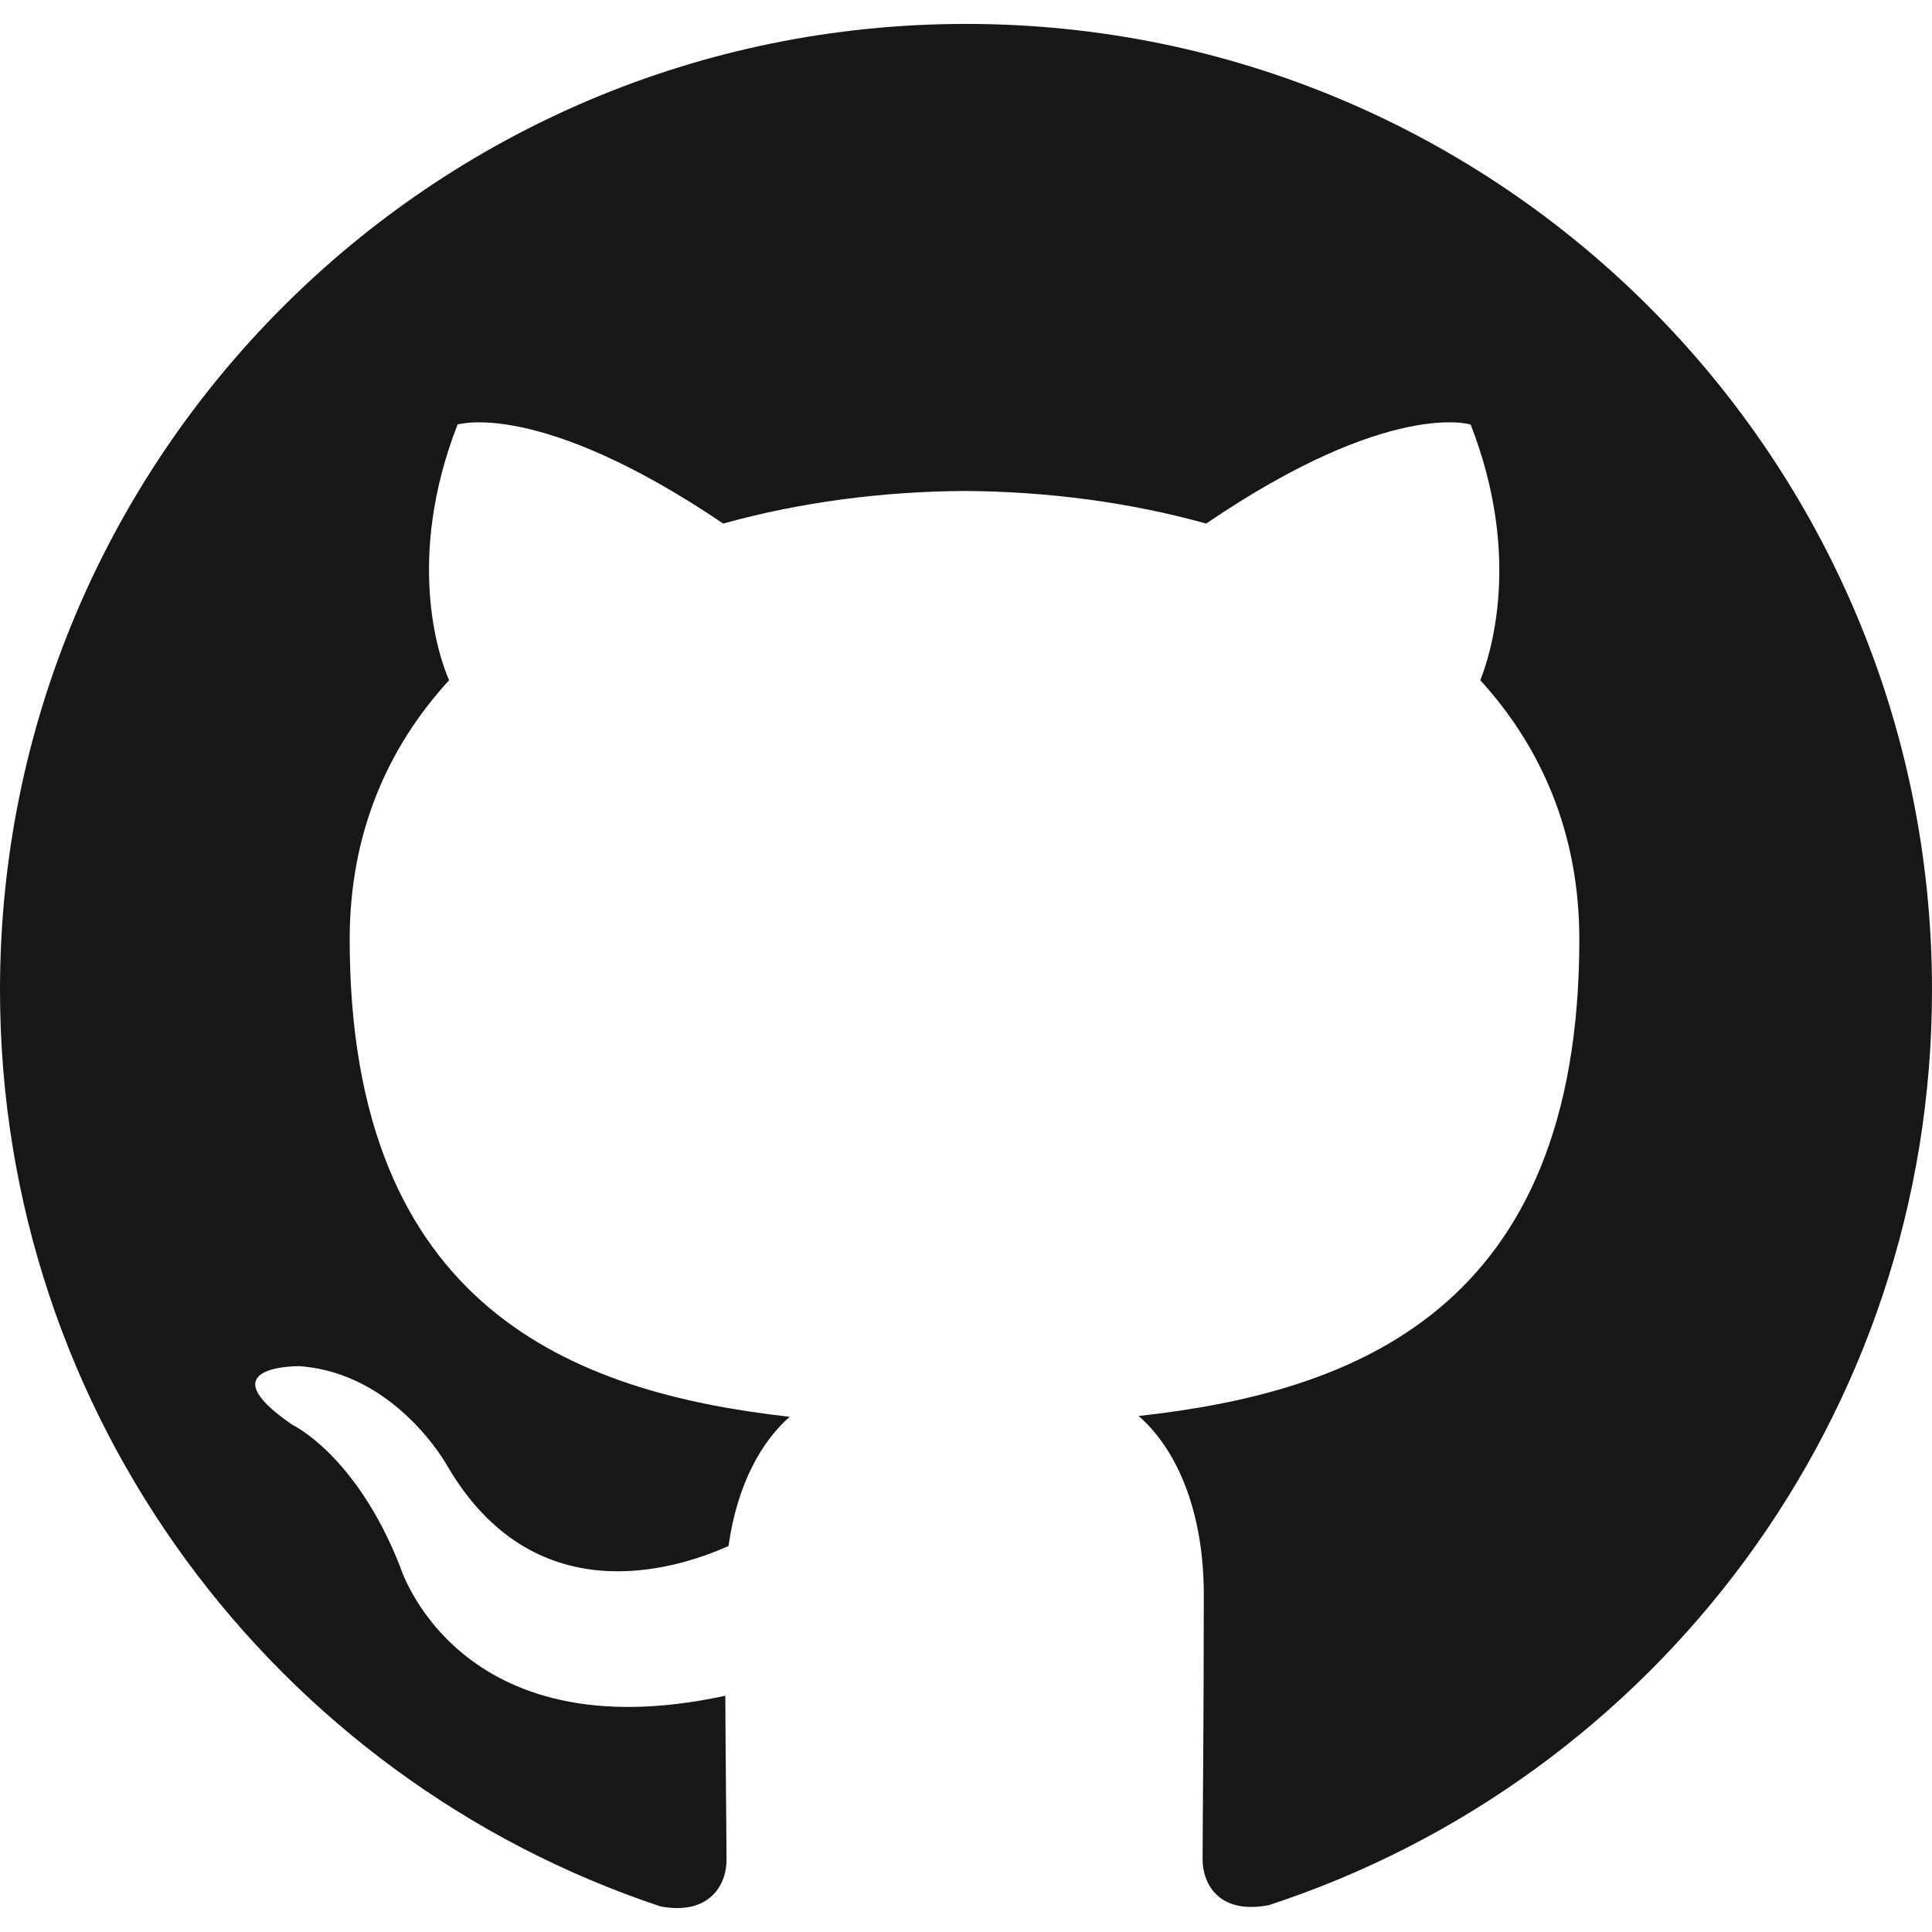
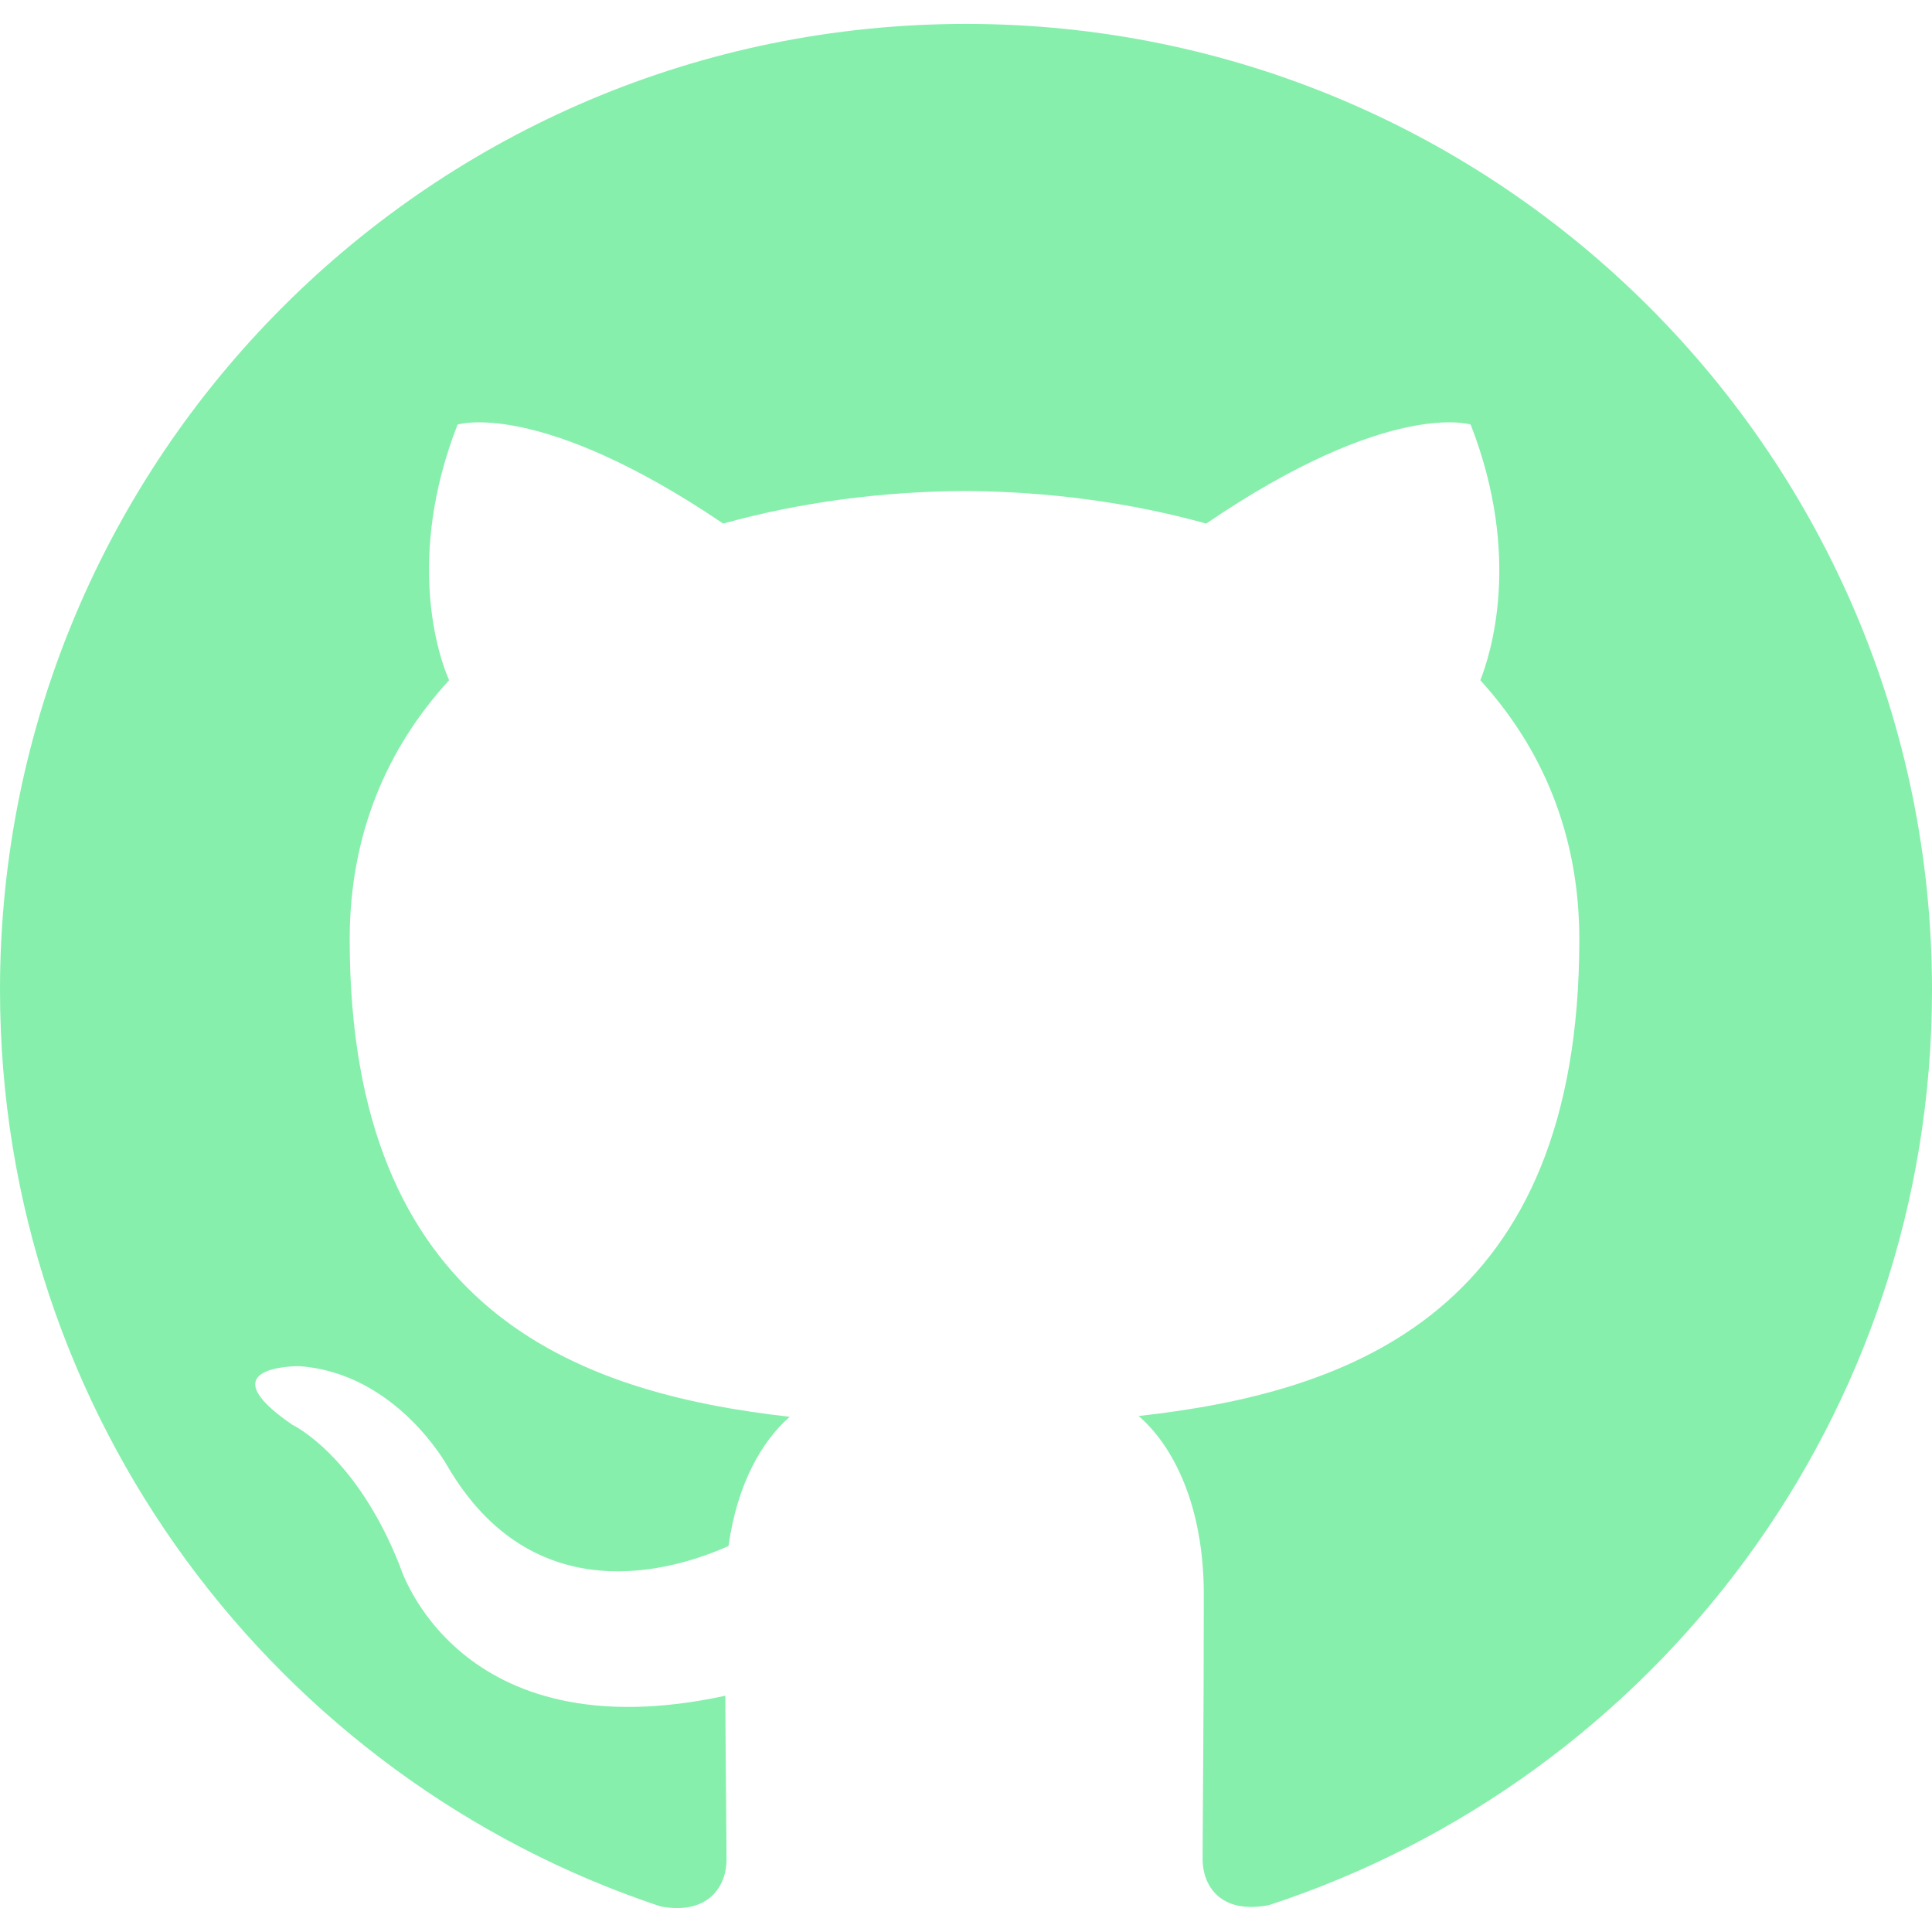
- <svg xmlns="http://www.w3.org/2000/svg" fill="#181717" role="img" viewBox="0 0 24 24">
+ <svg xmlns="http://www.w3.org/2000/svg" fill="#86efac" role="img" viewBox="0 0 24 24">
  <path d="M12 .297c-6.63 0-12 5.373-12 12 0 5.303 3.438 9.8 8.205 11.385.6.113.82-.258.82-.577 0-.285-.01-1.04-.015-2.04-3.338.724-4.042-1.61-4.042-1.61C4.422 18.07 3.633 17.7 3.633 17.7c-1.087-.744.084-.729.084-.729 1.205.084 1.838 1.236 1.838 1.236 1.07 1.835 2.809 1.305 3.495.998.108-.776.417-1.305.76-1.605-2.665-.3-5.466-1.332-5.466-5.93 0-1.31.465-2.38 1.235-3.22-.135-.303-.54-1.523.105-3.176 0 0 1.005-.322 3.3 1.23.96-.267 1.98-.399 3-.405 1.02.006 2.04.138 3 .405 2.28-1.552 3.285-1.23 3.285-1.23.645 1.653.24 2.873.12 3.176.765.84 1.23 1.91 1.23 3.22 0 4.61-2.805 5.625-5.475 5.92.42.36.81 1.096.81 2.22 0 1.606-.015 2.896-.015 3.286 0 .315.21.69.825.57C20.565 22.092 24 17.592 24 12.297c0-6.627-5.373-12-12-12" />
</svg>
